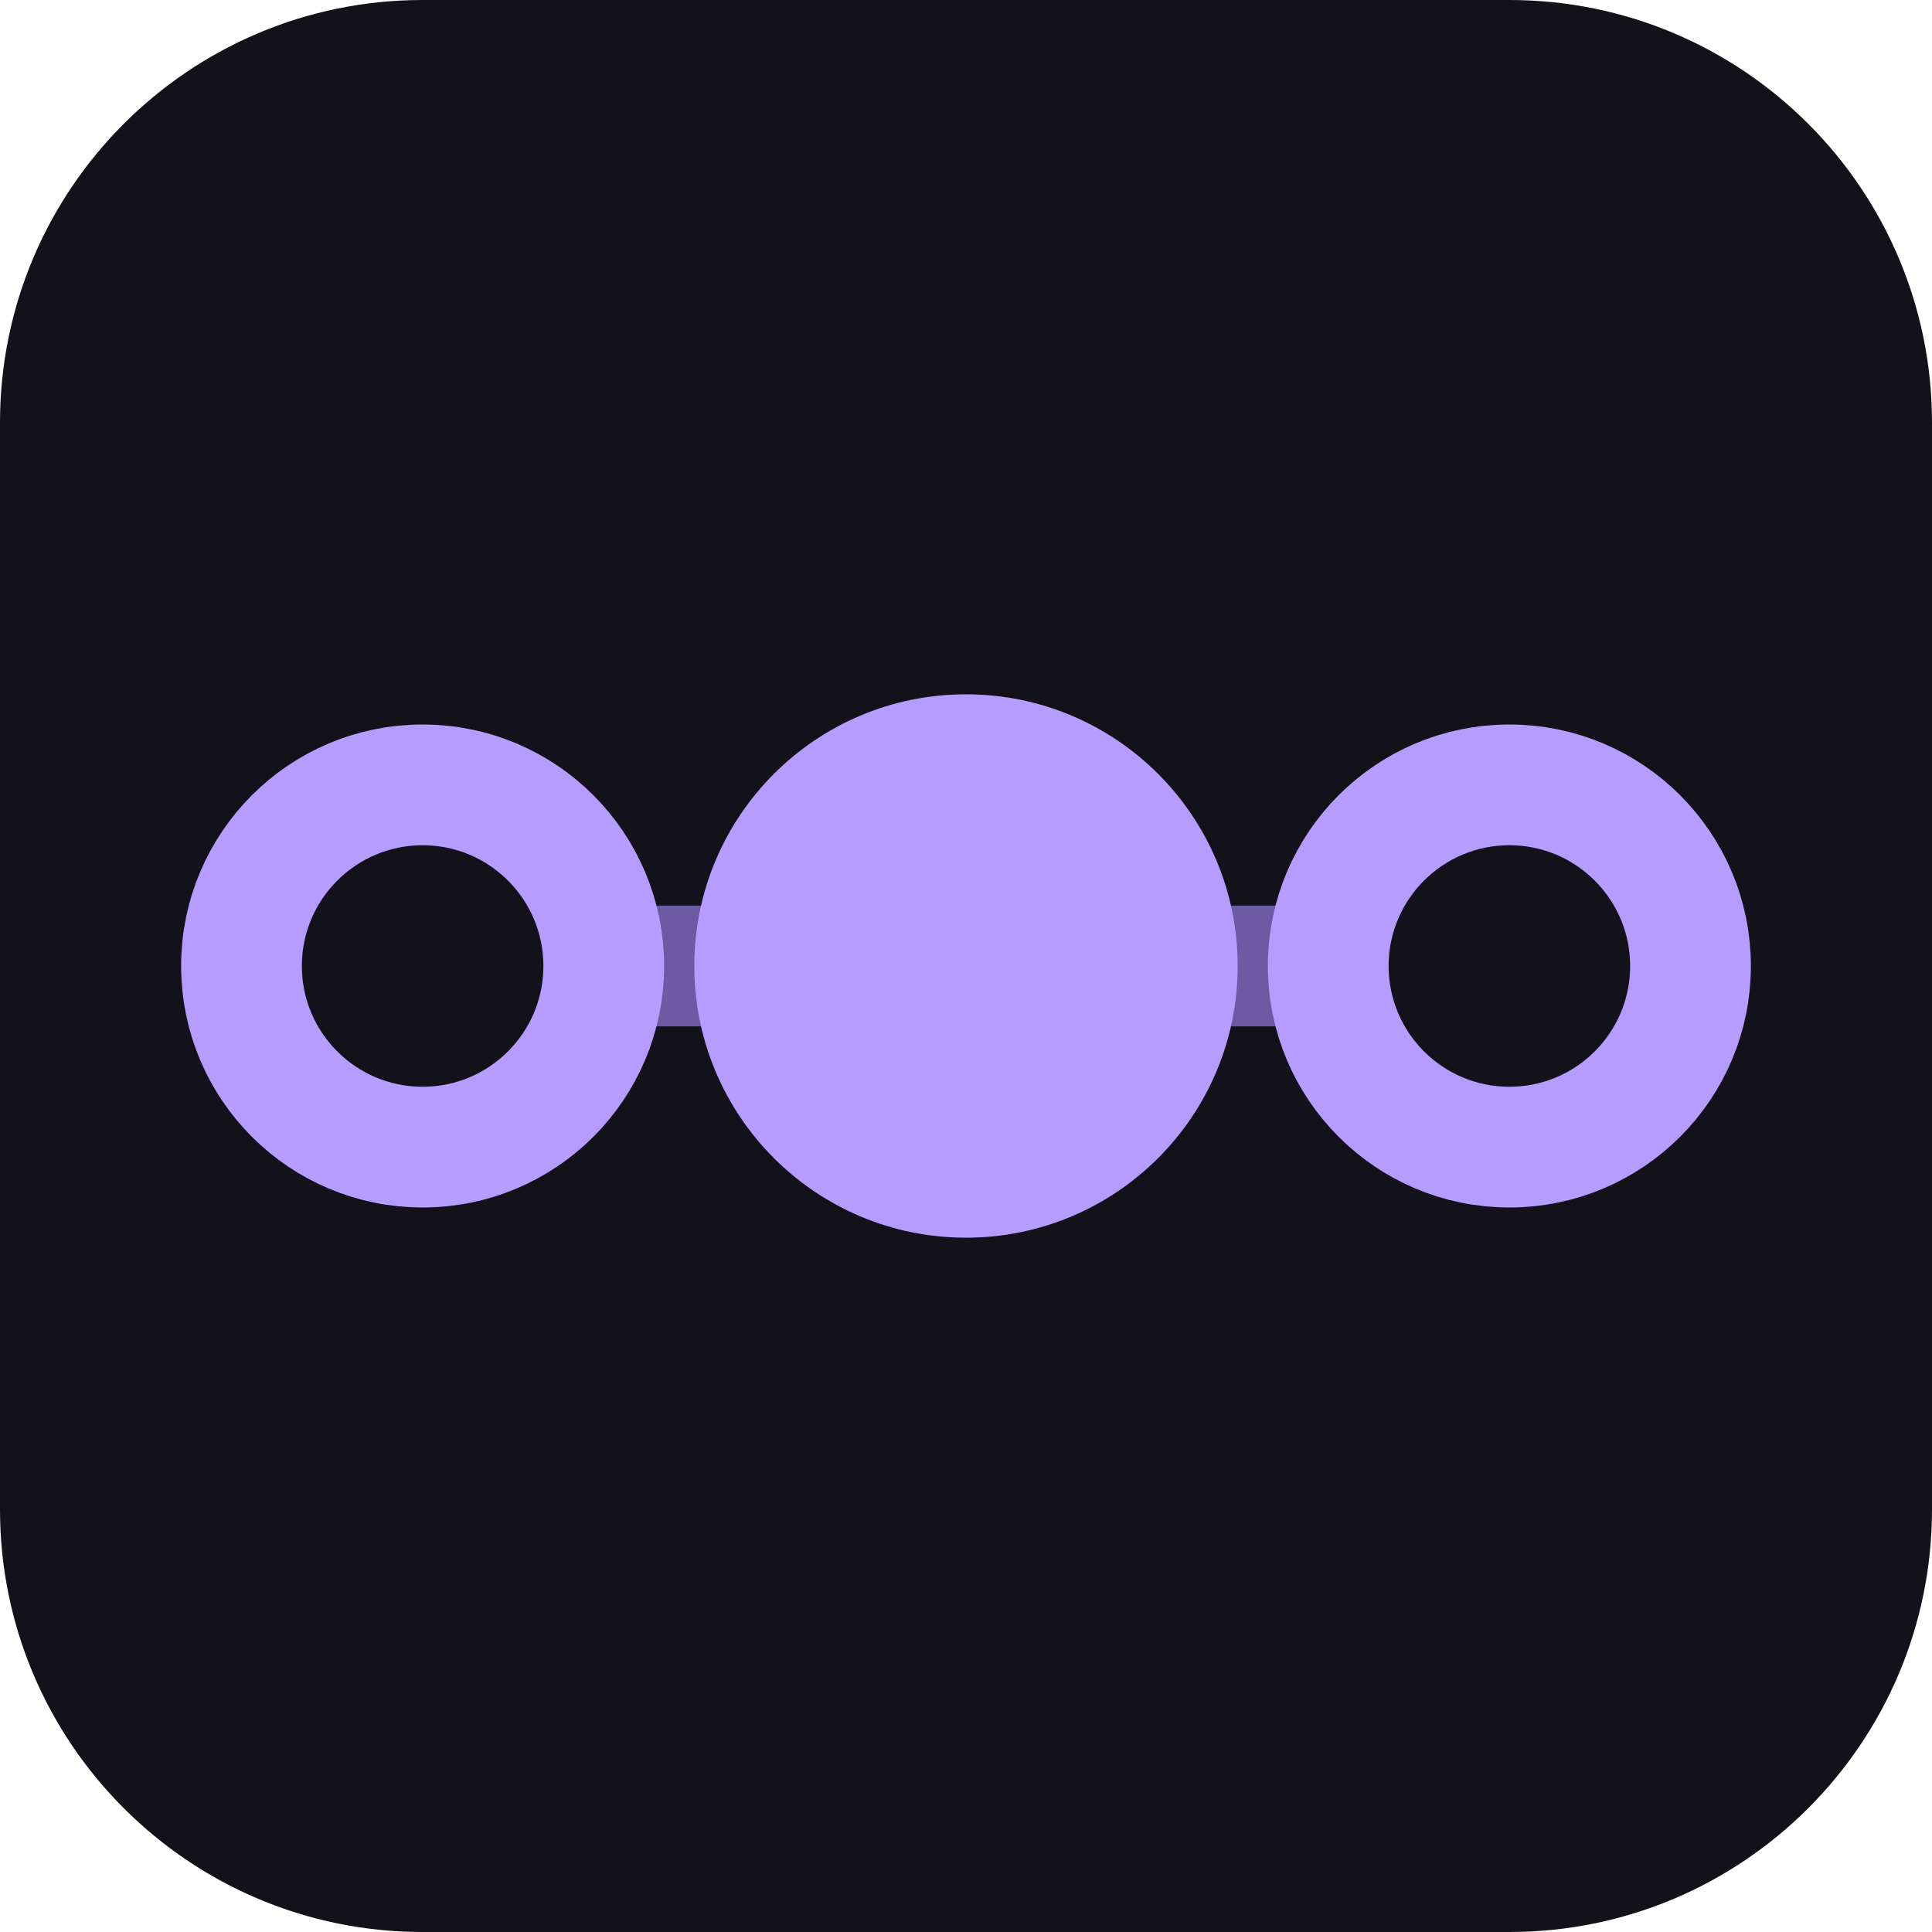
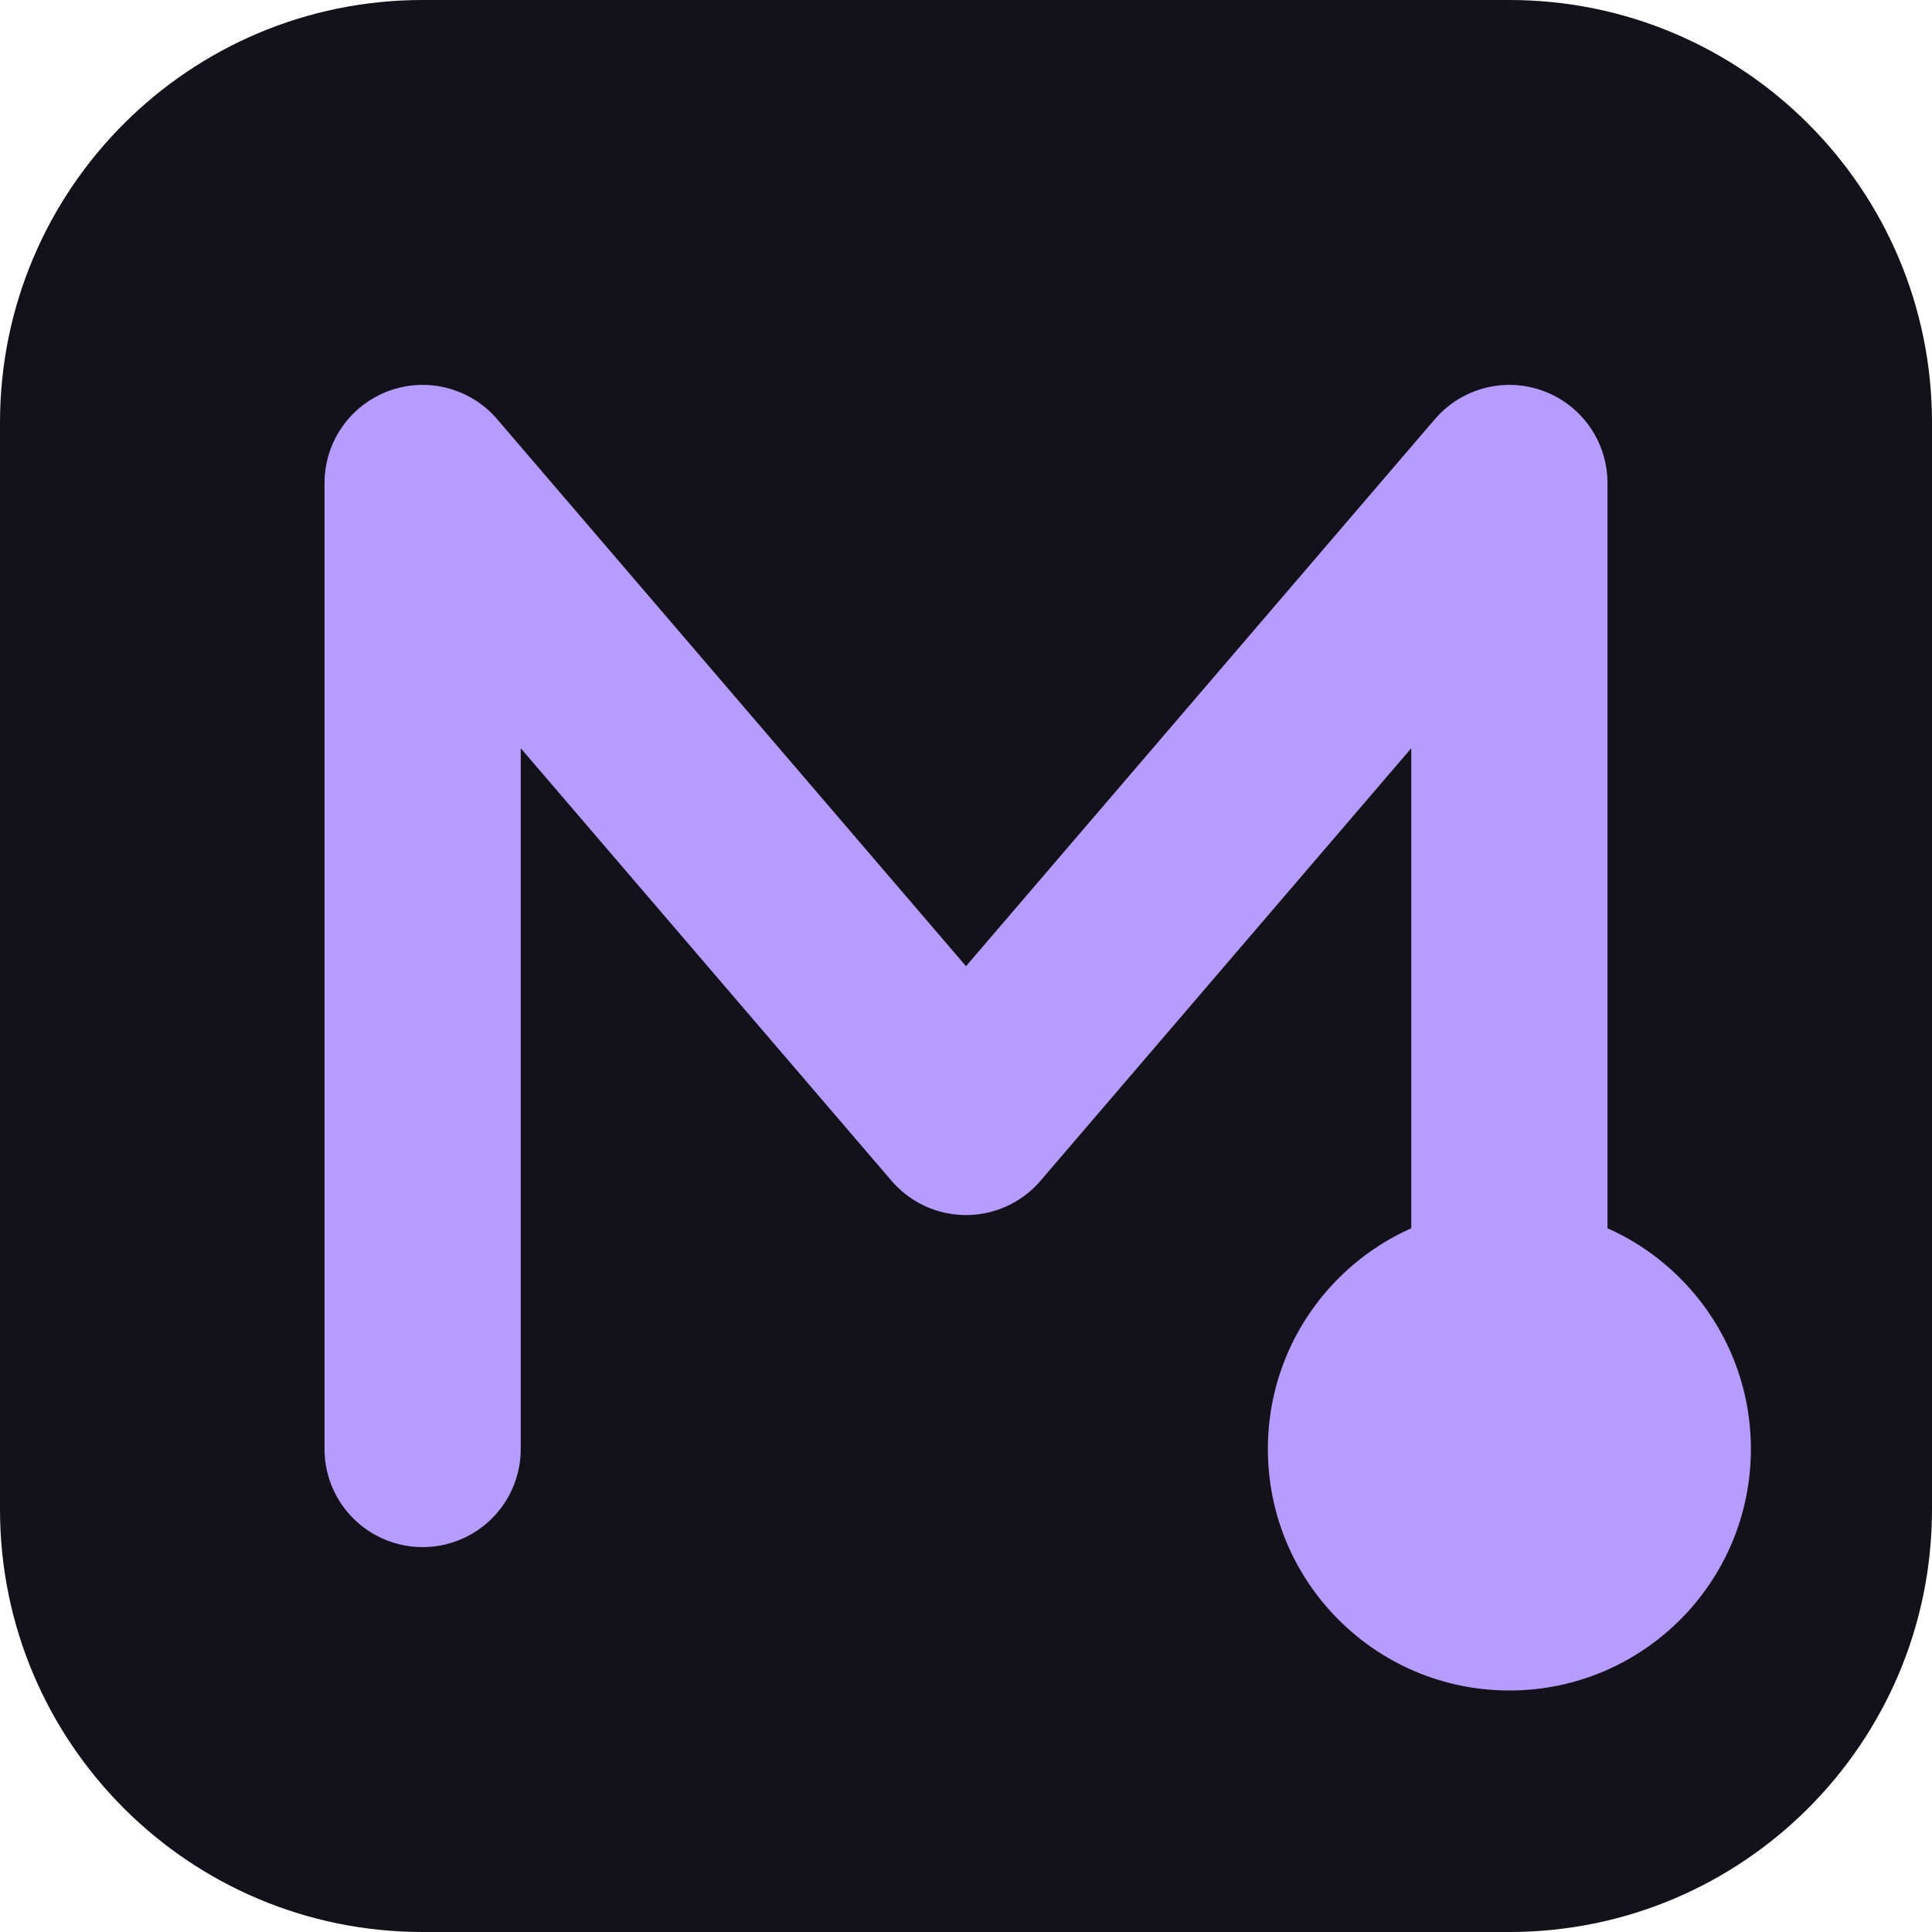
- <svg xmlns="http://www.w3.org/2000/svg" viewBox="0 0 32 32">
-   <rect width="32" height="32" rx="7" fill="#131119" />
-   <path d="M7 16h18" stroke="#6c5aa3" stroke-width="2" />
-   <circle cx="7" cy="16" r="3" fill="#131119" stroke="#b79cff" stroke-width="2" />
-   <circle cx="25" cy="16" r="3" fill="#131119" stroke="#b79cff" stroke-width="2" />
-   <circle cx="16" cy="16" r="4.5" fill="#b79cff" />
+ <svg xmlns="http://www.w3.org/2000/svg" viewBox="0 0 64 64">
+   <rect width="64" height="64" rx="14" fill="#131119" />
+   <polyline points="14,48 14,16 32,37 50,16 50,48" fill="none" stroke="#b79cff" stroke-width="6.5" stroke-linejoin="round" stroke-linecap="round" />
+   <circle cx="50" cy="48" r="8" fill="#b79cff" />
</svg>
